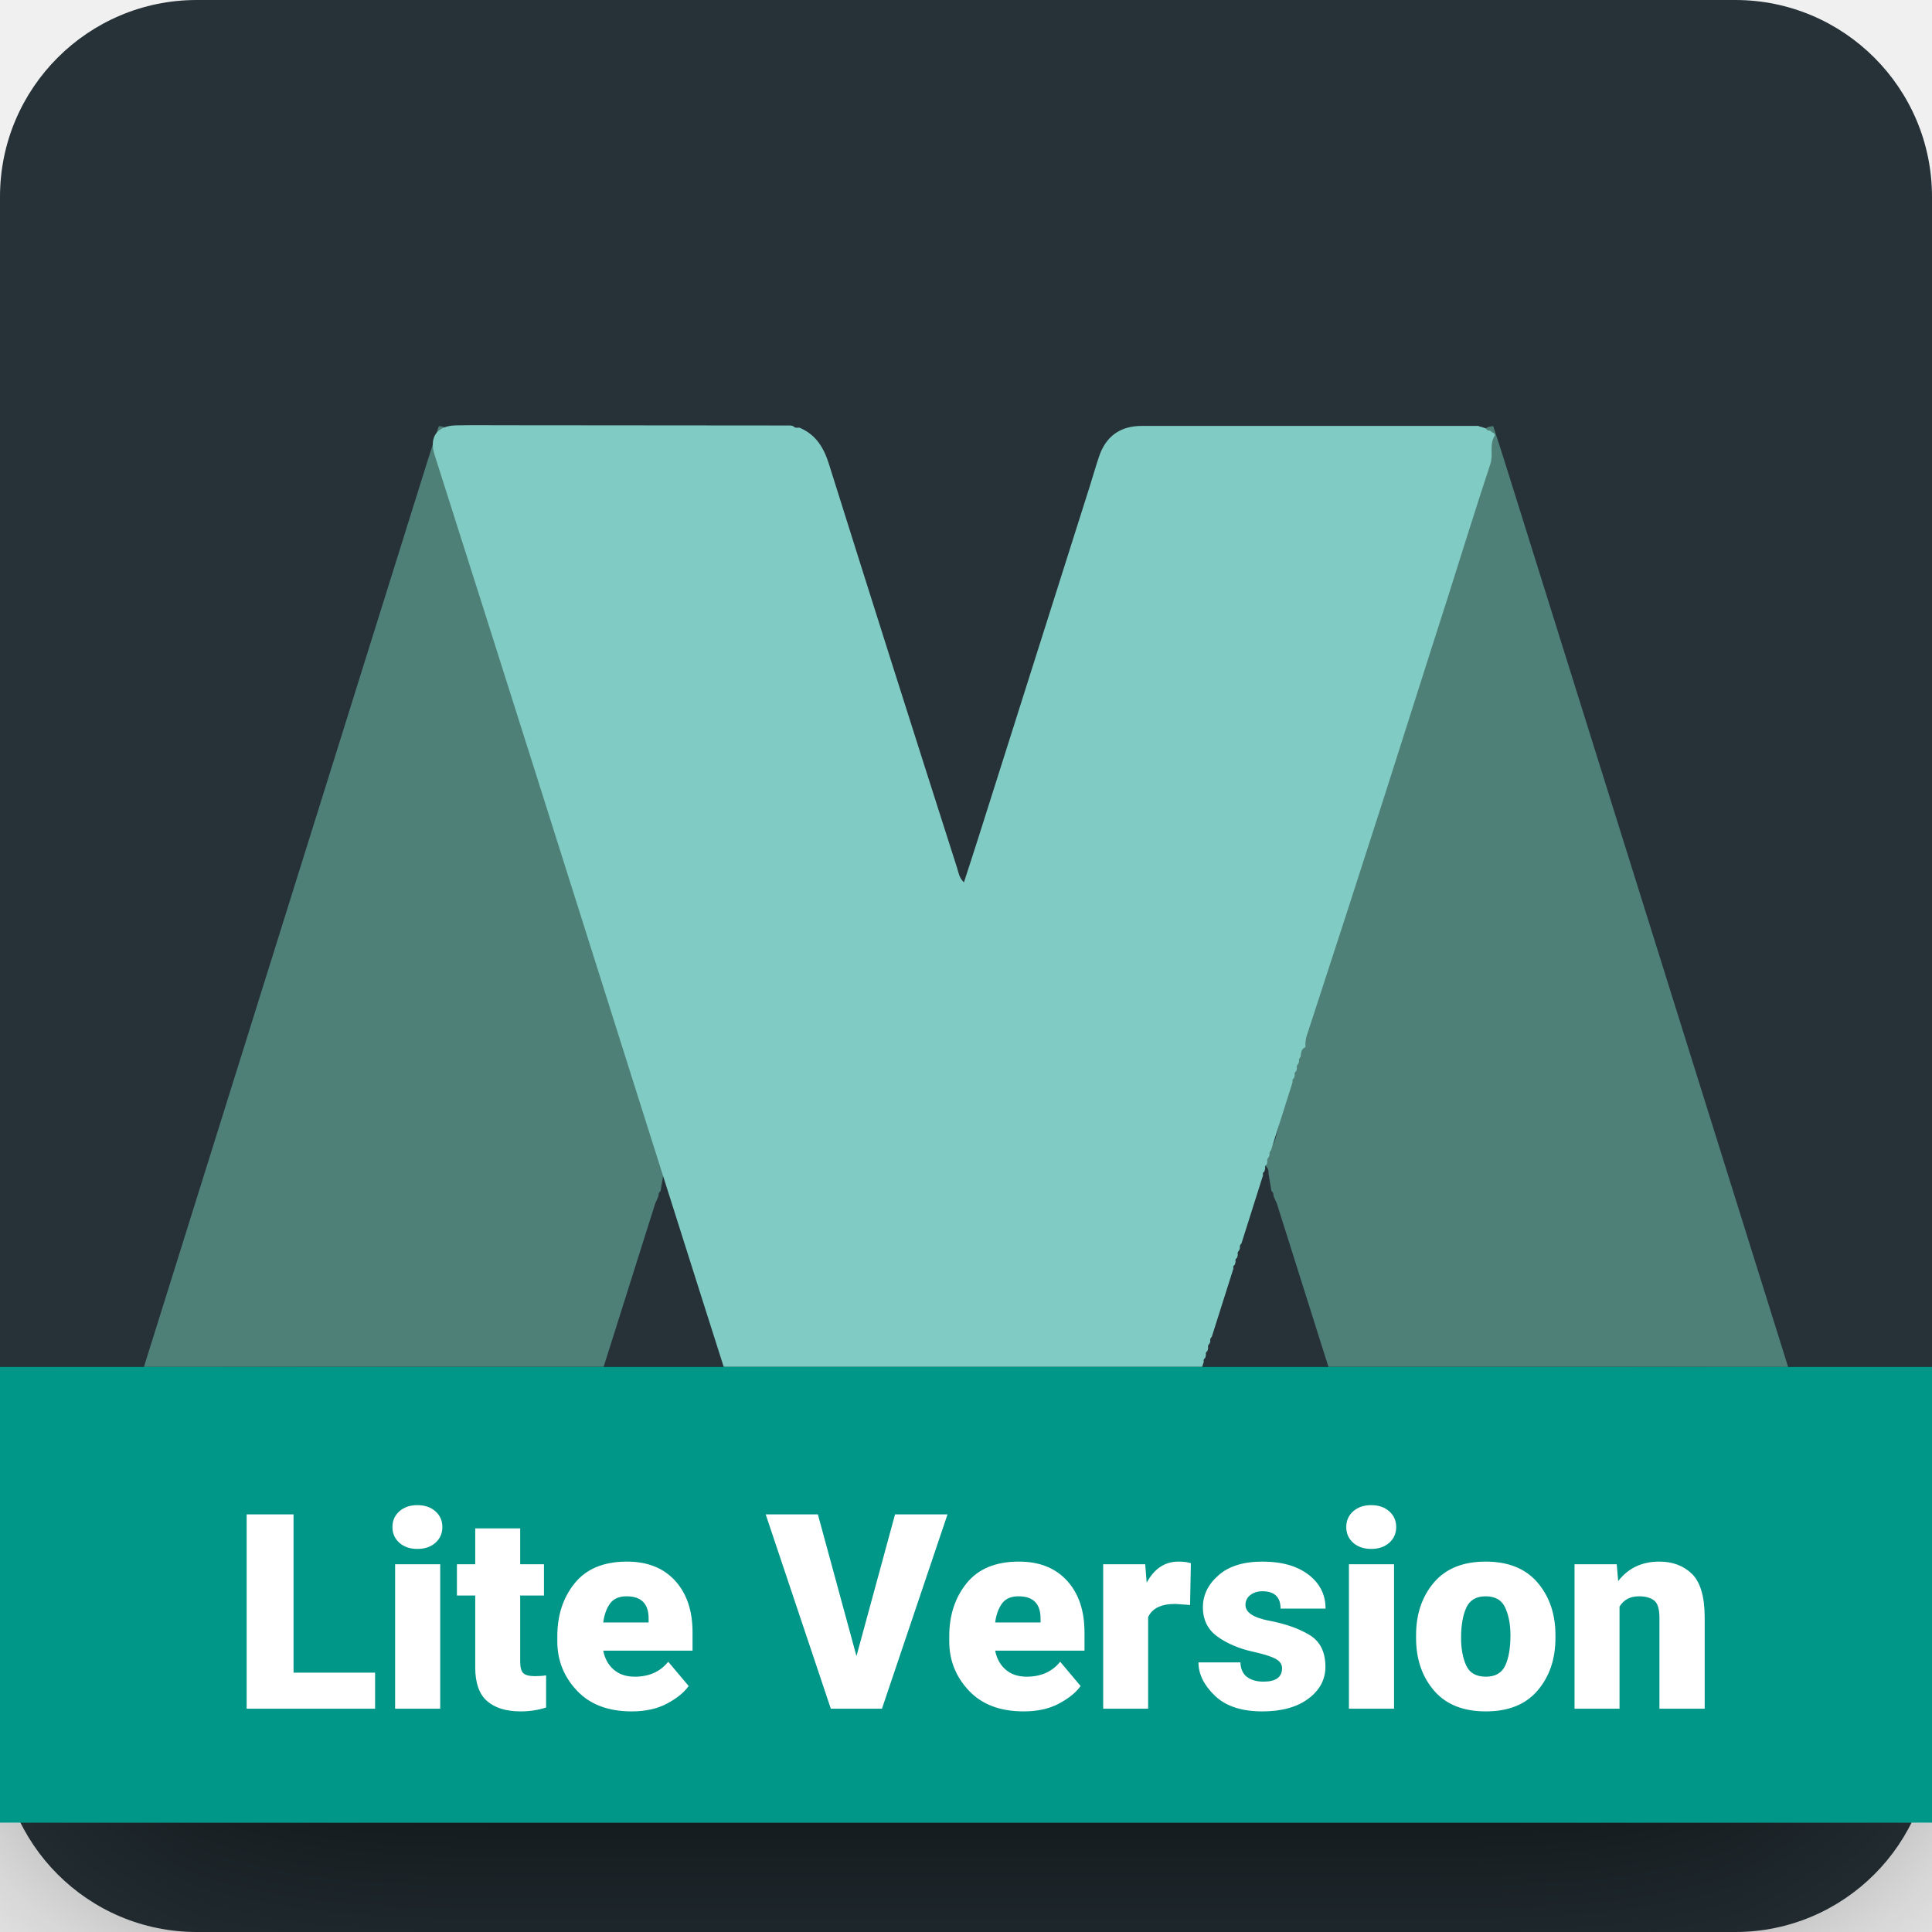
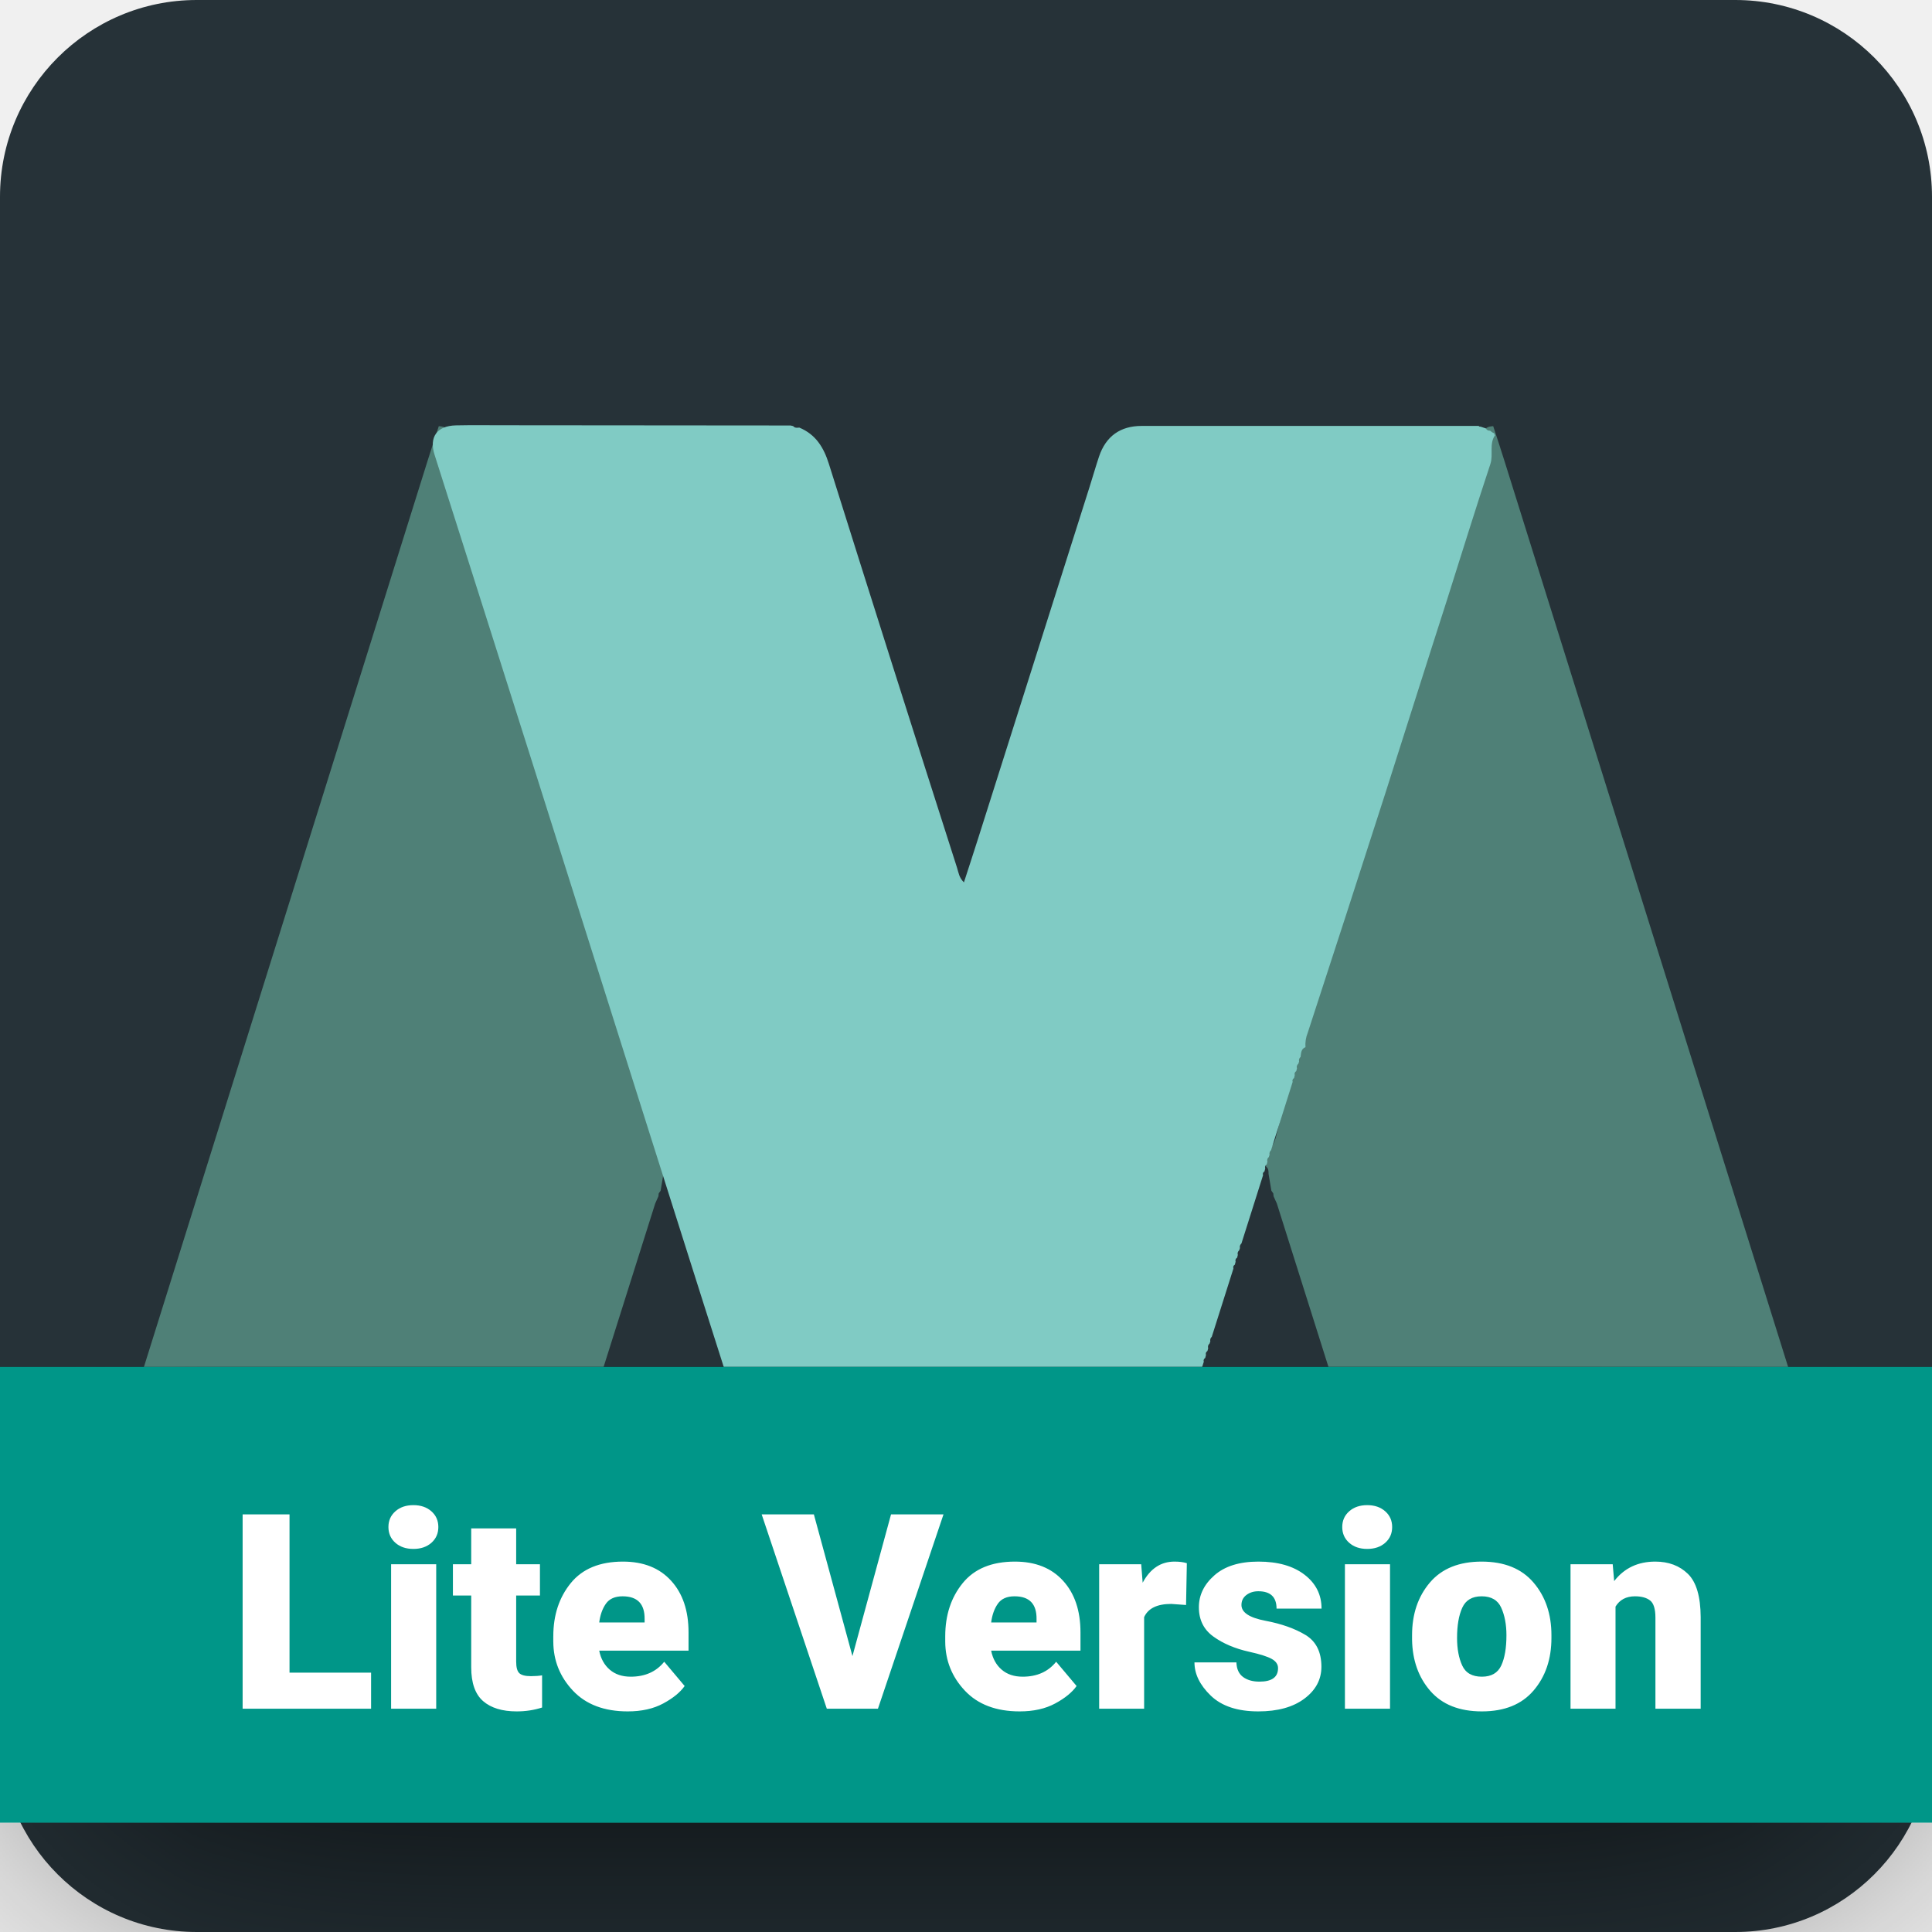
<svg xmlns="http://www.w3.org/2000/svg" style="isolation:isolate" viewBox="0 0 848 848" width="848" height="848">
  <defs>
    <clipPath id="_clipPath_V48nfiVAcvaK4s1wvLLO0KNQ8iUOO3rg">
      <rect width="848" height="848" />
    </clipPath>
    <filter id="f3" x="0" y="0" width="200%" height="200%">
      <feOffset result="offOut" in="SourceAlpha" />
      <feGaussianBlur result="blurOut" in="offOut" stdDeviation="90" />
      <feBlend in="SourceGraphic" in2="blurOut" mode="normal" />
    </filter>
  </defs>
  <g clip-path="url(#_clipPath_V48nfiVAcvaK4s1wvLLO0KNQ8iUOO3rg)">
    <g id="Layer_1-2">
      <path d="M 86.35 0 L 761.65 0 C 809.308 0 848 38.692 848 86.35 L 848 761.65 C 848 809.308 809.308 848 761.65 848 L 86.35 848 C 38.692 848 0 809.308 0 761.65 L 0 86.35 C 0 38.692 38.692 0 86.35 0 Z" style="stroke:none;fill:#263238;stroke-miterlimit:10;" />
      <path d=" M 559 525.07 L 558.87 523.8 L 558.04 522.63 L 556.8 515.26 C 556.8 514.08 556.8 512.88 555.74 512.07 L 555.66 511.65 C 555.66 510.48 555.66 509.29 554.59 508.47 L 554.05 508.28 L 554.05 506.21 C 557.91 505 559.43 501.75 560.25 498.21 C 564 482.28 569.78 466.94 573.78 451.1 C 575.42 444.6 578.86 438.82 579.72 431.96 C 580.525 425.33 582.29 418.852 584.96 412.73 C 589.25 403.11 591.31 392.87 594.36 382.92 C 598.15 370.55 600.36 357.66 604.67 345.48 C 610.56 328.59 614 310.94 620 294 C 624.06 282.51 626.92 270.59 630.72 259 C 633.9 249.29 636.72 239.42 639.57 229.68 C 643.38 216.5 646.96 203.21 650.94 190.05 C 651.67 187.62 653.34 187.18 655.4 187.05 C 657.04 192.05 658.72 197.13 660.3 202.19 Q 729.71 423.84 799.1 645.5 C 802.05 654.92 797.76 660.73 787.52 660.81 C 771.47 660.95 755.41 660.81 739.36 660.81 L 621.36 660.81 C 607.36 660.81 600.75 655.89 596.44 642.25 Q 578.44 585.25 560.44 528.25 C 560 527.2 559.45 526.15 559 525.07 Z " fill="rgb(79,128,119)" />
      <path d=" M 289 525.07 L 289.13 523.8 L 289.96 522.63 L 291.2 515.26 C 291.2 514.08 291.2 512.88 292.26 512.07 L 292.34 511.65 C 292.34 510.48 292.34 509.29 293.41 508.47 L 293.95 508.28 L 293.95 506.21 C 290.09 505 288.57 501.75 287.75 498.21 C 284 482.28 278.22 466.94 274.22 451.1 C 272.58 444.6 269.14 438.82 268.28 431.96 C 267.475 425.33 265.71 418.852 263.04 412.73 C 258.75 403.11 256.69 392.87 253.64 382.92 C 249.85 370.55 247.64 357.66 243.33 345.48 C 237.44 328.59 234 310.94 228 294 C 223.94 282.51 221.08 270.59 217.28 259 C 214.1 249.29 211.28 239.42 208.43 229.68 C 204.62 216.5 201.04 203.21 197.06 190.05 C 196.33 187.62 194.66 187.18 192.6 187.05 C 190.96 192.05 189.28 197.13 187.7 202.19 Q 118.3 423.88 48.91 645.53 C 46 655 50.25 660.76 60.49 660.85 C 76.54 660.99 92.6 660.85 108.65 660.85 L 226.65 660.85 C 240.65 660.85 247.26 655.93 251.57 642.29 Q 269.57 585.29 287.57 528.29 C 288 527.2 288.55 526.15 289 525.07 Z " fill="rgb(79,128,119)" />
      <path d=" M 347 186.76 L 348.13 187.02 C 348.87 187.92 349.86 187.79 350.84 187.68 C 358.03 190.68 361.54 196.32 363.84 203.68 Q 391.72 292.39 420.09 380.94 C 420.72 382.94 420.92 385.17 423.09 387.3 C 425.33 380.37 427.49 373.82 429.57 367.24 Q 453.91 290.49 478.23 213.74 C 479.64 209.31 480.91 204.83 482.38 200.42 C 485.38 191.5 491.7 186.95 501.09 186.95 Q 575.09 186.95 649.02 186.95 C 649.193 187.208 649.51 187.328 649.81 187.25 L 651.99 187.97 L 652.21 188.09 C 652.561 188.742 653.274 189.114 654.01 189.03 L 654.15 189.12 L 654.88 189.7 L 655.88 190.23 C 655.922 190.532 656.02 190.824 656.17 191.09 C 653.55 194.93 655.53 199.45 654.17 203.64 C 647.59 223.47 641.43 243.44 635.11 263.36 C 626 291.64 617.08 320 608 348.37 Q 591.14 400.86 574 453.28 C 573.182 455.291 572.84 457.465 573 459.63 C 571 460.42 571.1 462.26 570.85 463.92 C 570.272 464.41 570.02 465.184 570.2 465.92 L 569.87 466.92 C 569.262 467.389 569.02 468.194 569.27 468.92 L 568.96 470.14 C 568.343 470.485 568.064 471.224 568.3 471.89 L 568 473.2 C 567.388 473.509 567.118 474.237 567.38 474.87 L 557.89 504.87 C 557.312 505.36 557.06 506.134 557.24 506.87 L 556.9 507.87 C 556.294 508.341 556.053 509.144 556.3 509.87 L 555.99 511.1 C 555.375 511.441 555.099 512.179 555.34 512.84 L 555 514.18 C 554.394 514.473 554.125 515.191 554.39 515.81 L 544.89 545.81 C 544.312 546.3 544.06 547.074 544.24 547.81 L 543.9 548.81 C 543.3 549.285 543.064 550.086 543.31 550.81 L 542.99 552.04 C 542.373 552.385 542.098 553.126 542.34 553.79 L 542 555.11 C 541.4 555.414 541.135 556.128 541.39 556.75 L 531.88 586.75 C 531.306 587.242 531.058 588.016 531.24 588.75 L 530.89 589.75 C 530.288 590.223 530.051 591.026 530.3 591.75 L 529.98 592.99 C 529.368 593.334 529.094 594.069 529.33 594.73 L 528.99 596.05 C 528.394 596.358 528.13 597.068 528.38 597.69 L 518.86 627.69 C 518.289 628.184 518.046 628.958 518.23 629.69 L 517.88 630.69 C 517.282 631.166 517.049 631.968 517.3 632.69 L 516.98 633.94 C 516.375 634.28 516.104 635.007 516.34 635.66 L 515.99 637 C 515.396 637.304 515.131 638.011 515.38 638.63 C 514.619 640.456 513.977 642.33 513.46 644.24 C 511.74 652.56 506.78 658 498.97 661.02 L 352.06 660.97 C 342.06 660.97 335.71 656.64 332.67 647.1 Q 308.81 572.33 285.13 497.5 Q 259.32 416.03 233.58 334.5 Q 212.21 267.05 190.74 199.62 C 188.28 191.86 191.74 186.91 200.06 186.71 C 208.38 186.51 216.72 186.71 225.06 186.66 L 347 186.76 Z " fill="rgb(128,203,196)" />
      <g filter="url(#f3)">
        <rect class="ribbon" x="0" y="600" width="848" height="200" fill="#009688" />
-         <text x="12%" y="750" fill="white" font-size="120" font-family="Roboto" font-weight="900">
+         <text x="100px" y="750" fill="white" font-size="120" font-family="Roboto" font-weight="900">
                    Lite Version
                </text>
      </g>
    </g>
  </g>
</svg>
